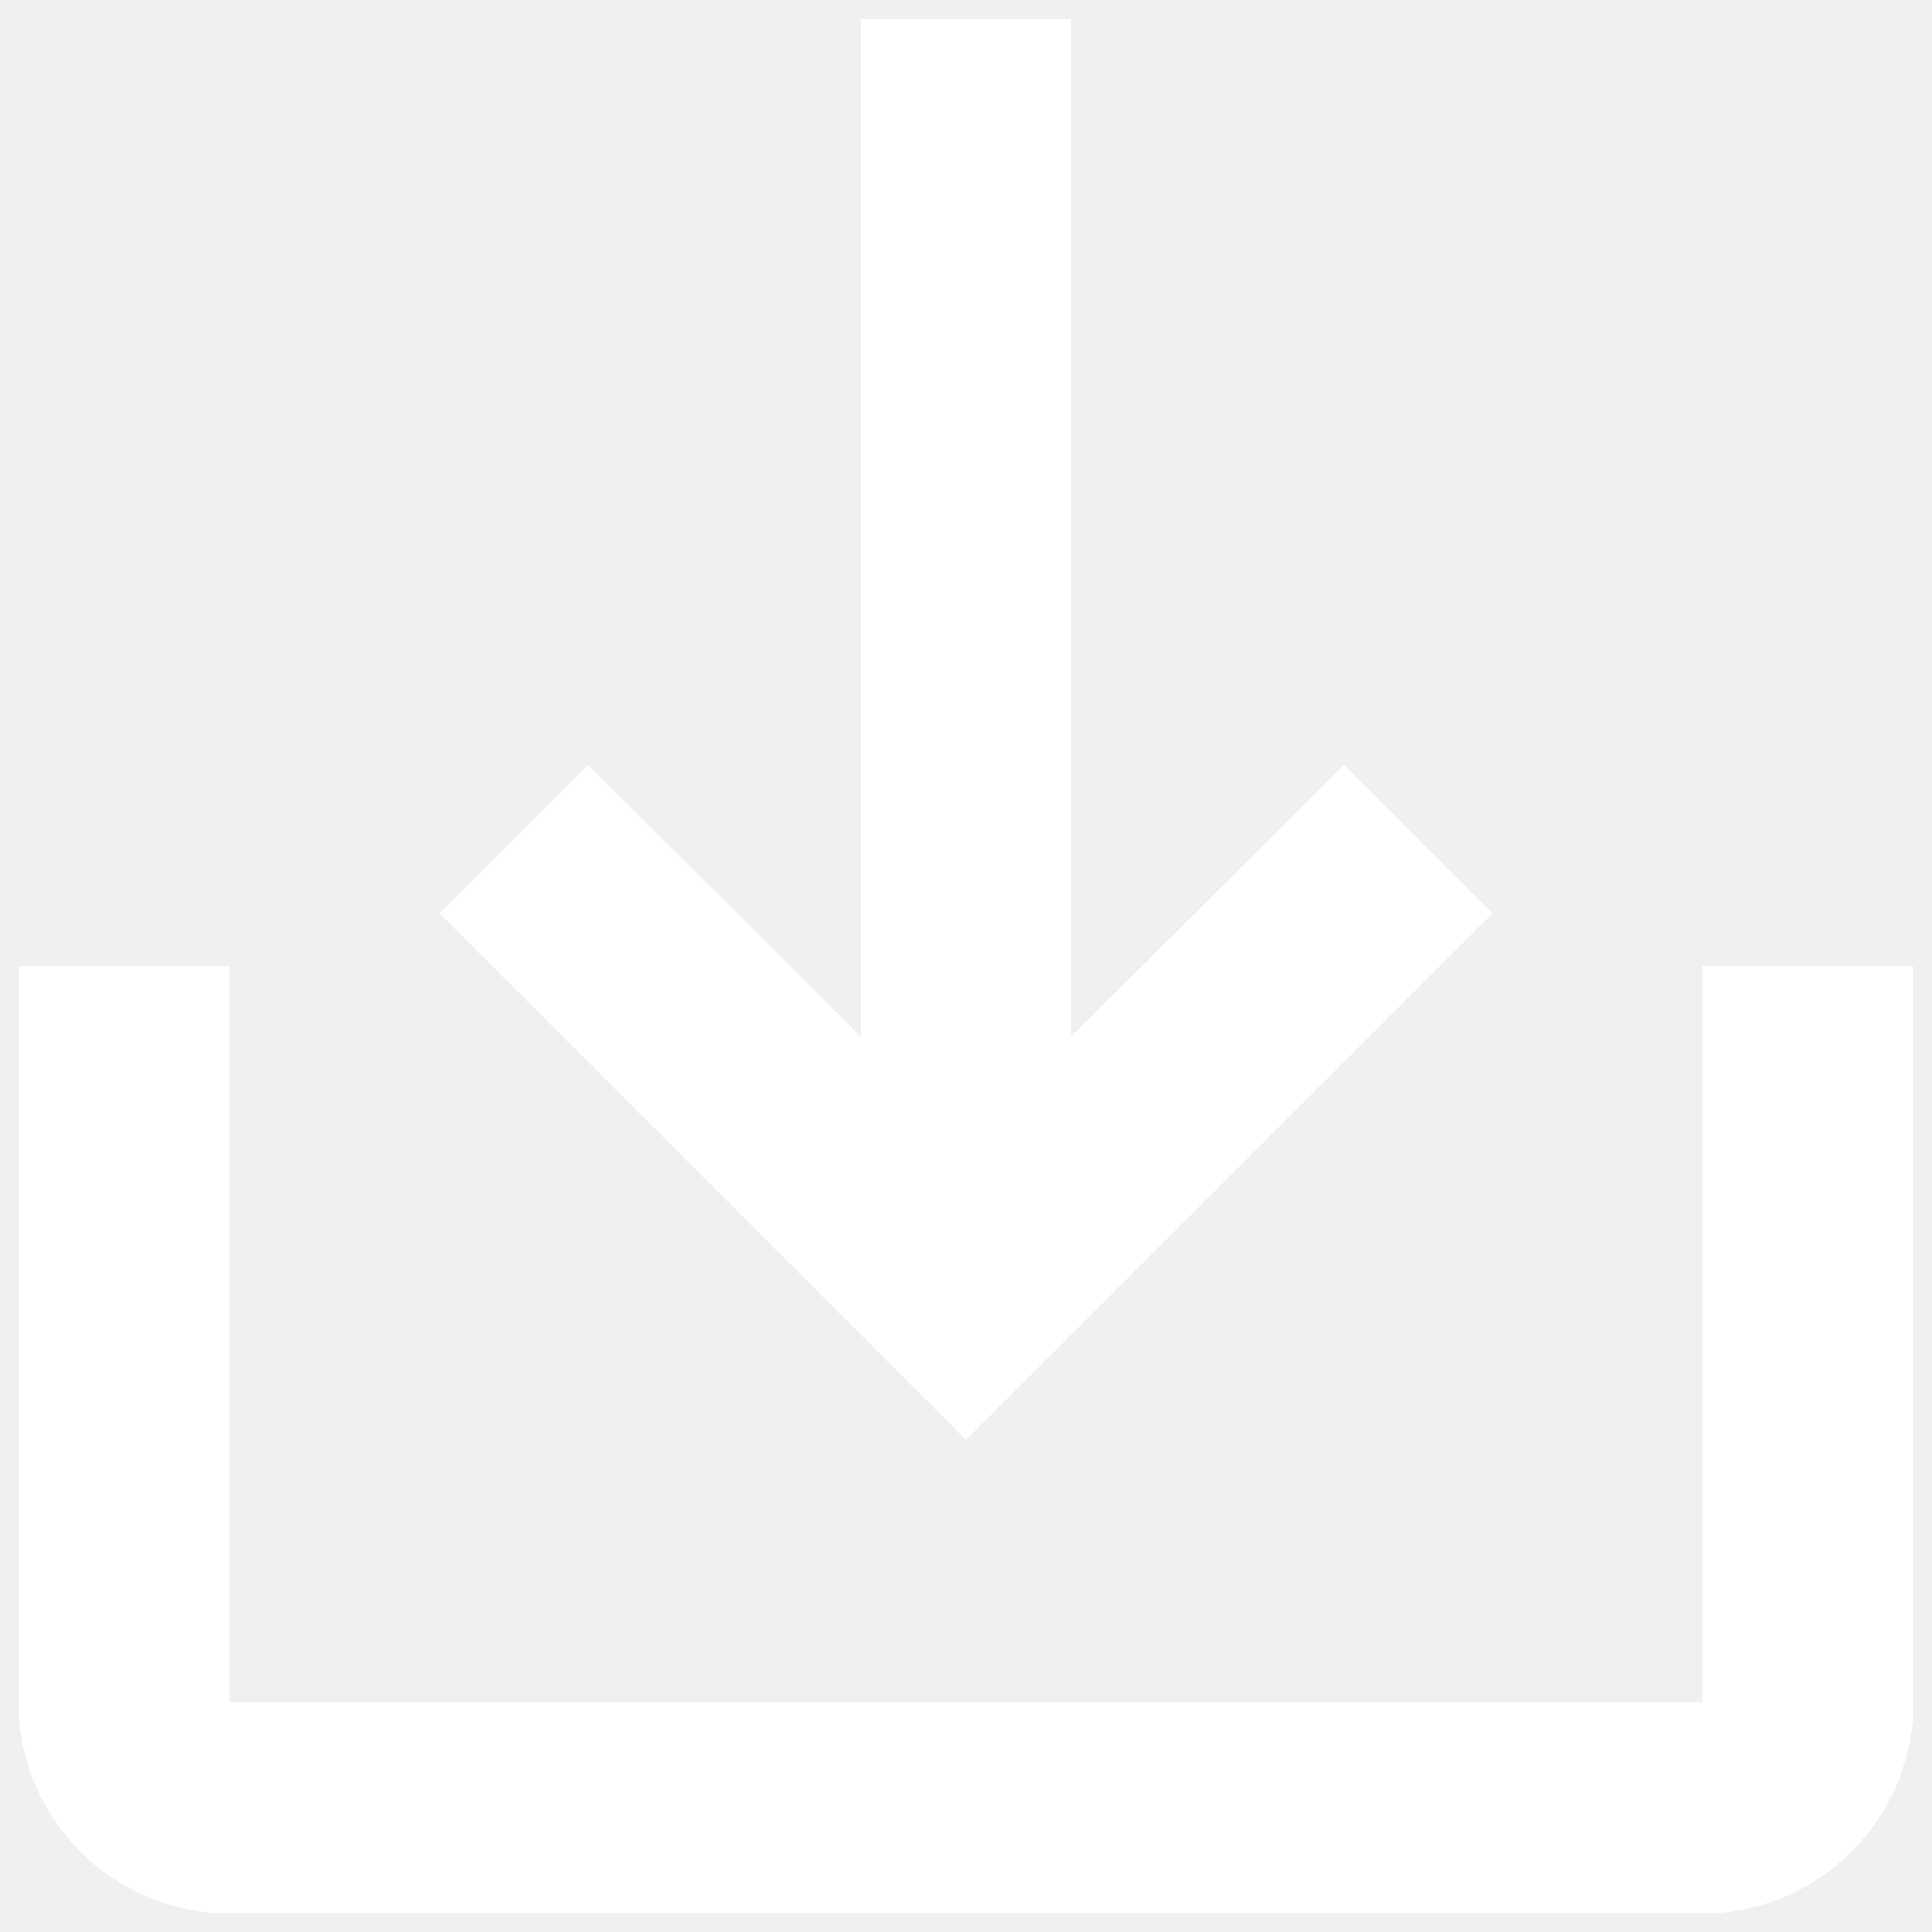
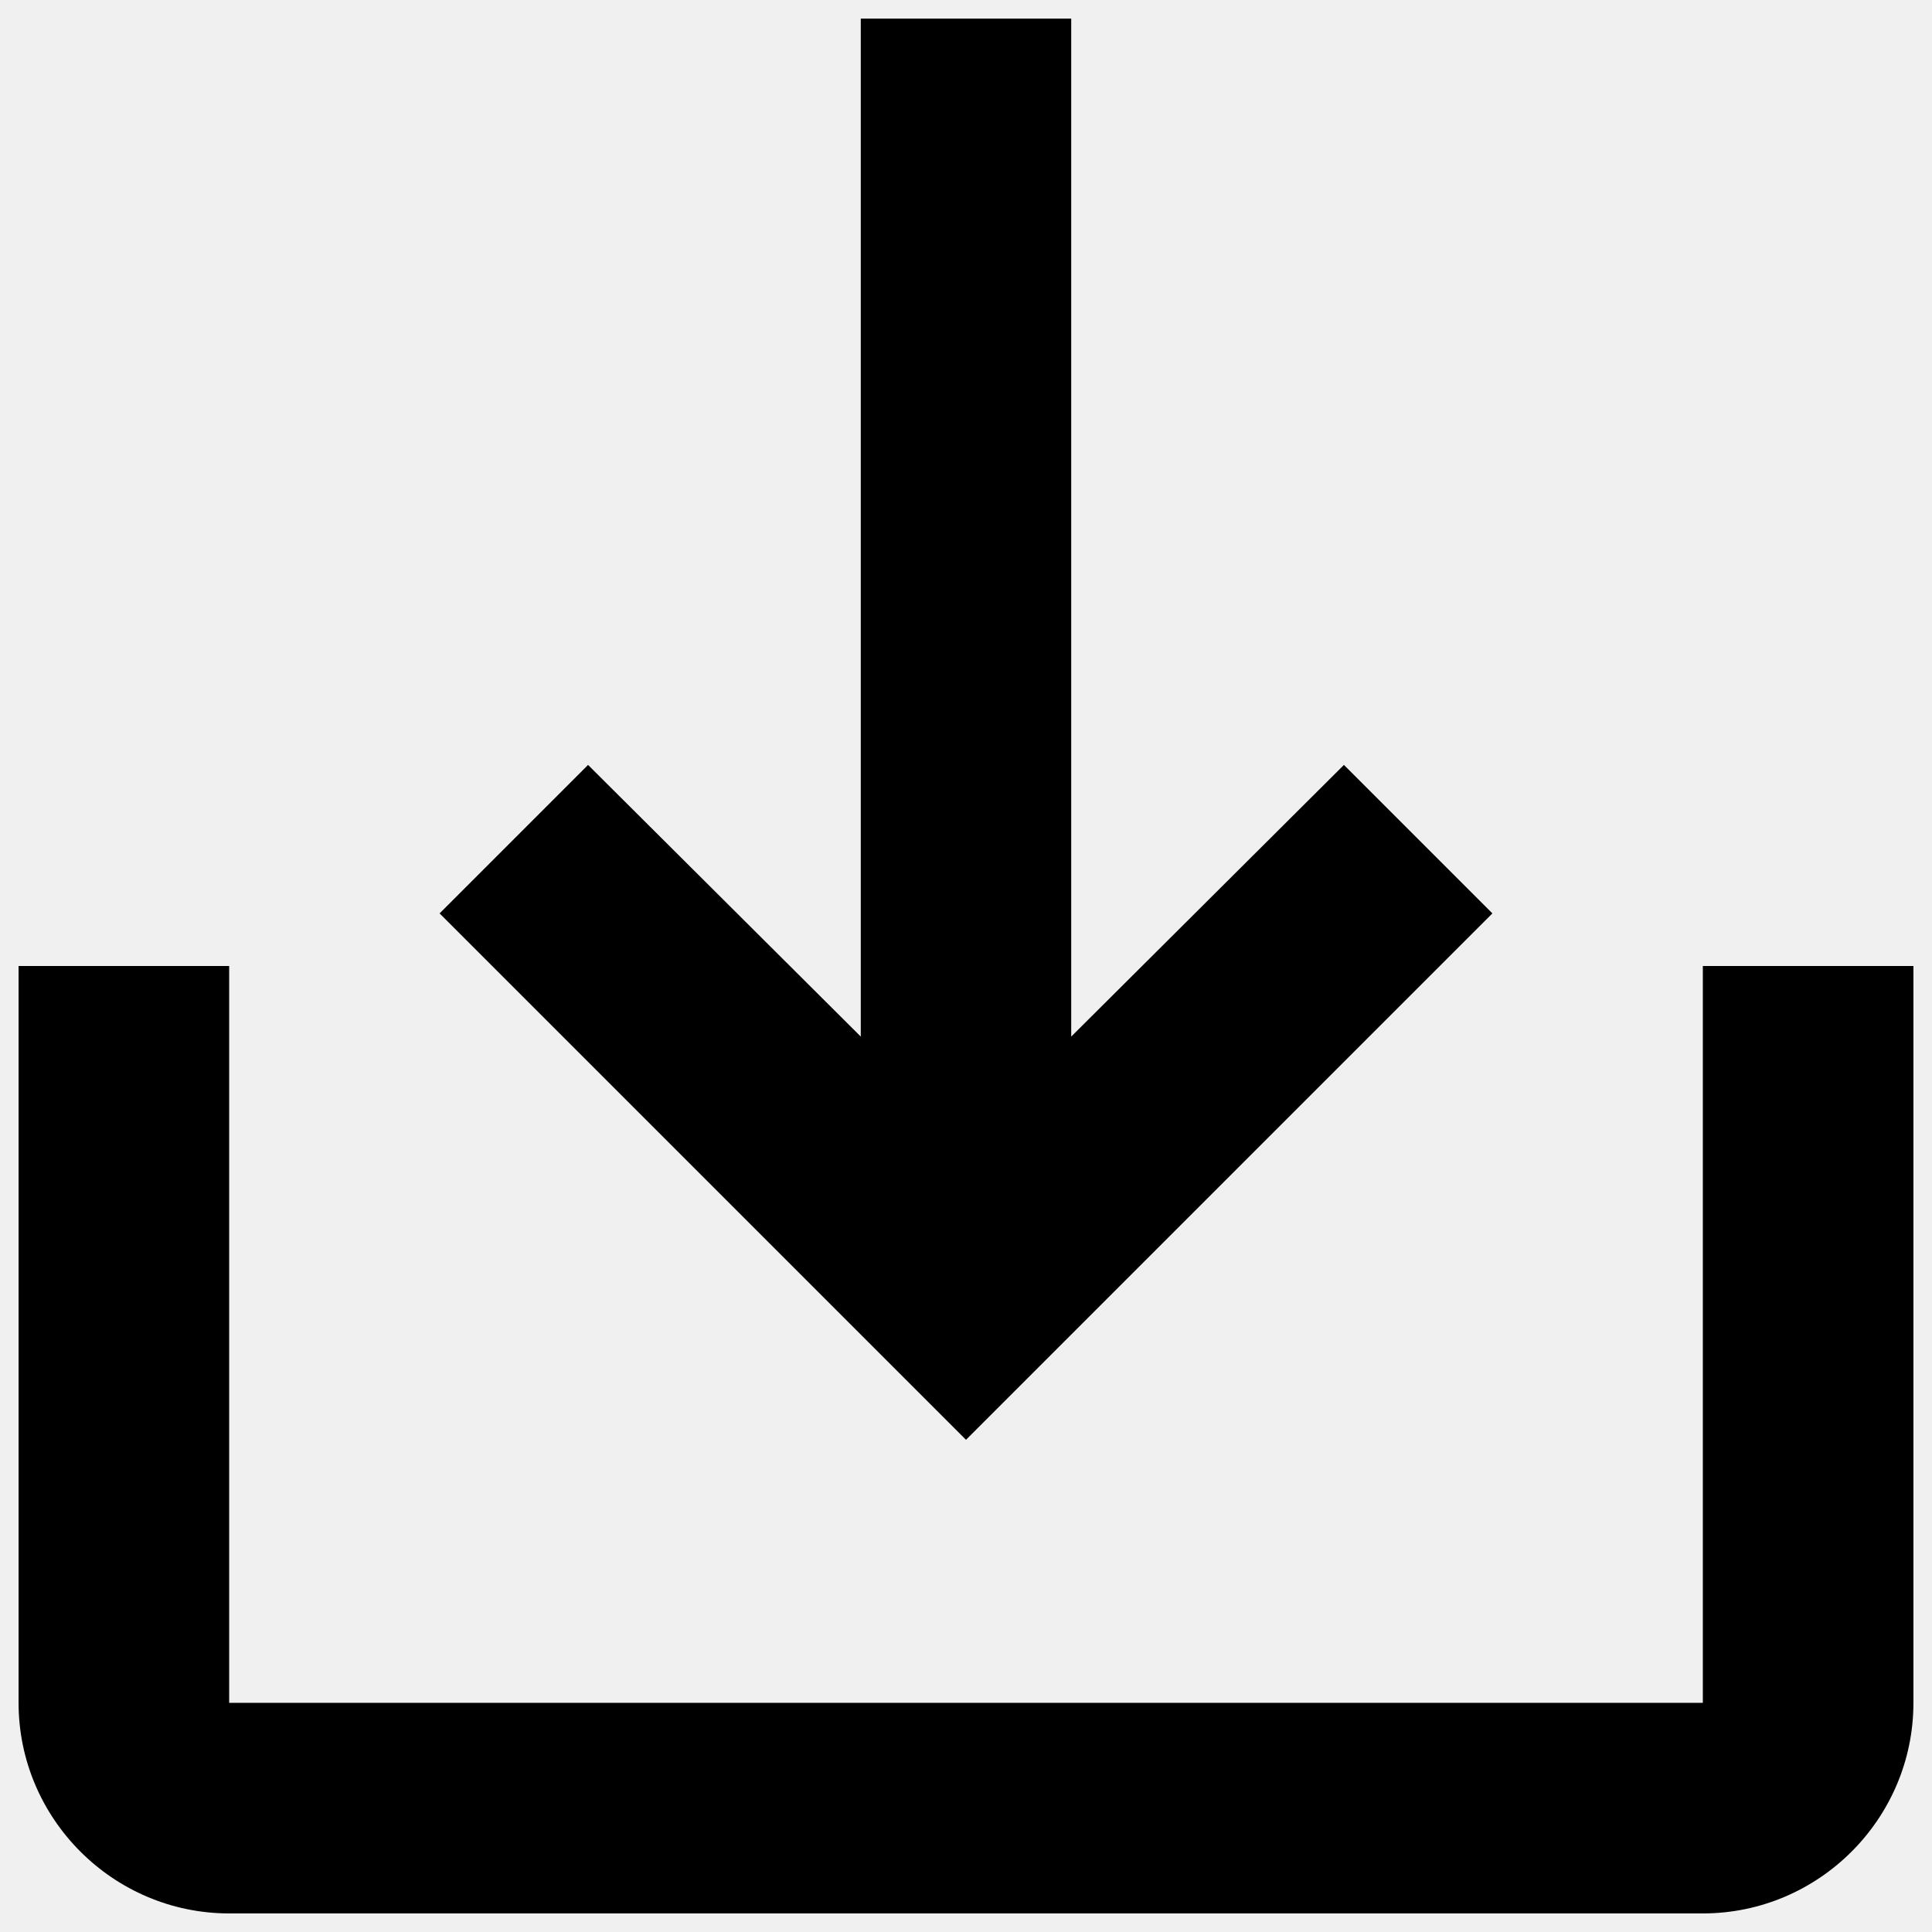
<svg xmlns="http://www.w3.org/2000/svg" width="13" height="13" viewBox="0 0 13 13" fill="none">
-   <path d="M11.458 6.5V11.458H1.542V6.5H0.125V11.458C0.125 12.238 0.762 12.875 1.542 12.875H11.458C12.238 12.875 12.875 12.238 12.875 11.458V6.5H11.458ZM7.208 6.975L9.043 5.147L10.042 6.146L6.5 9.688L2.958 6.146L3.957 5.147L5.792 6.975V0.125H7.208V6.975Z" fill="white" />
+   <path d="M11.458 6.5V11.458H1.542V6.5H0.125V11.458C0.125 12.238 0.762 12.875 1.542 12.875H11.458C12.238 12.875 12.875 12.238 12.875 11.458V6.5H11.458ZM7.208 6.975L9.043 5.147L10.042 6.146L6.5 9.688L2.958 6.146L3.957 5.147L5.792 6.975V0.125H7.208V6.975Z" fill="black" />
</svg>
